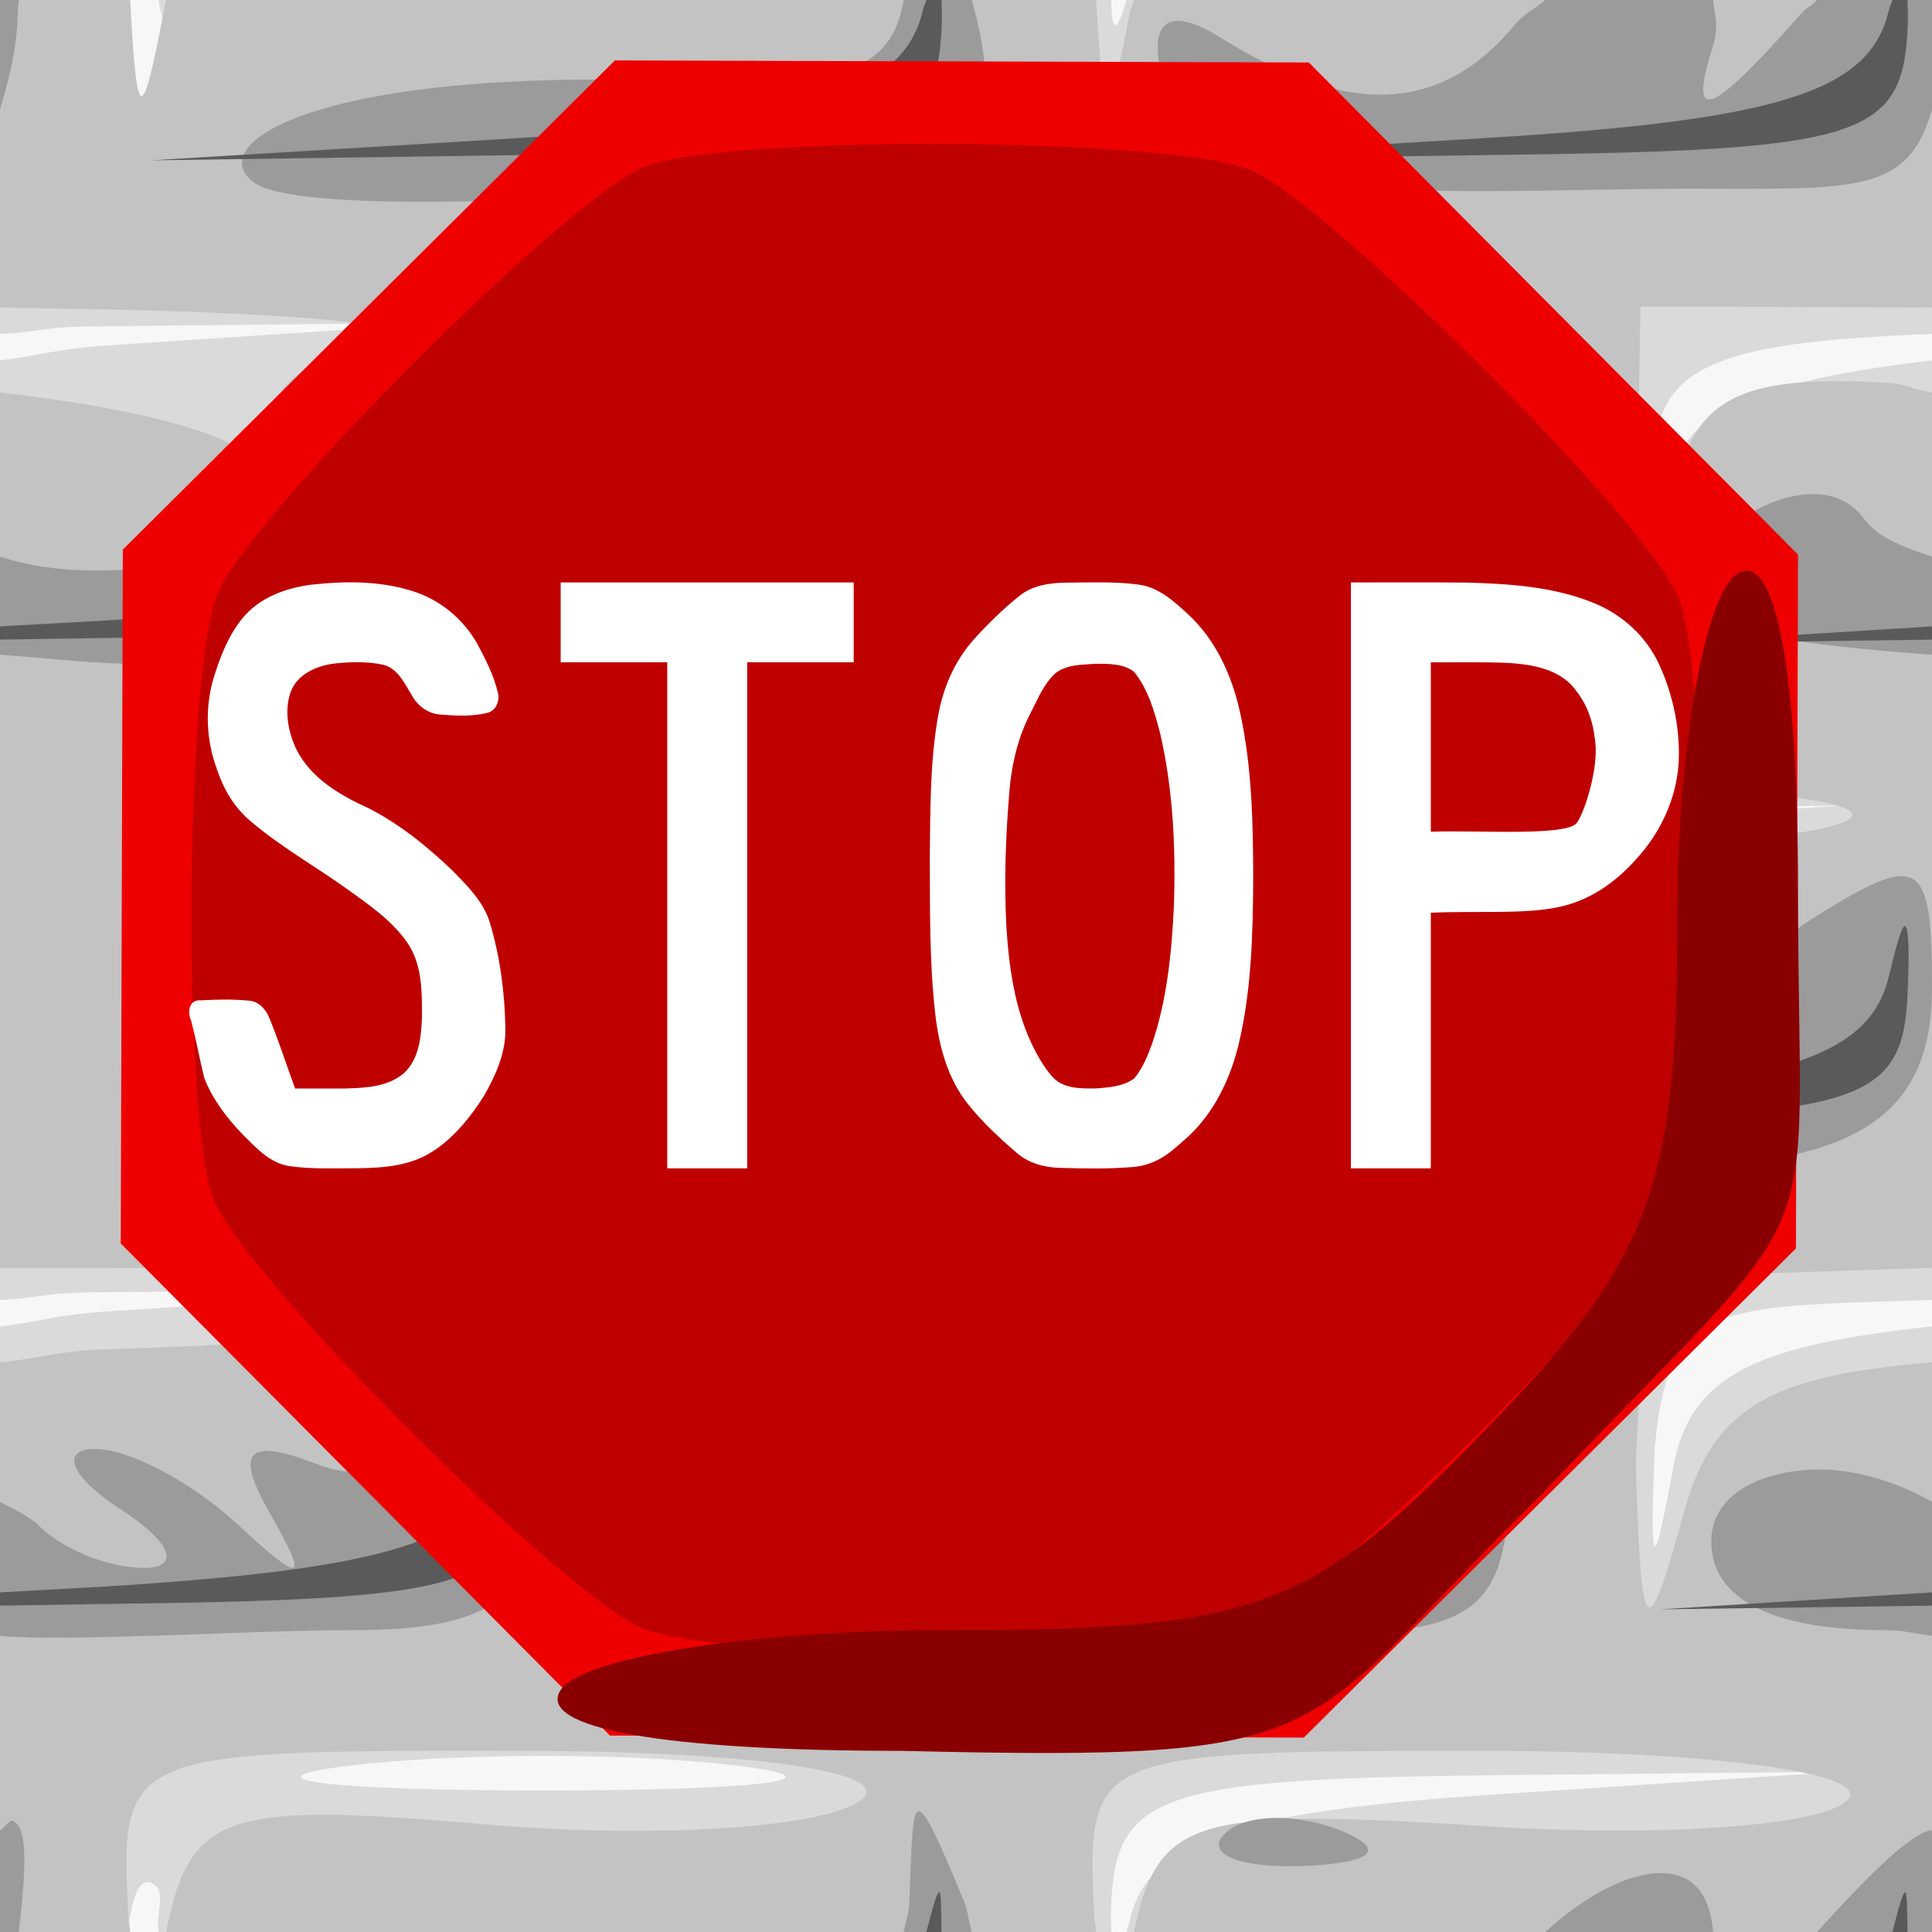
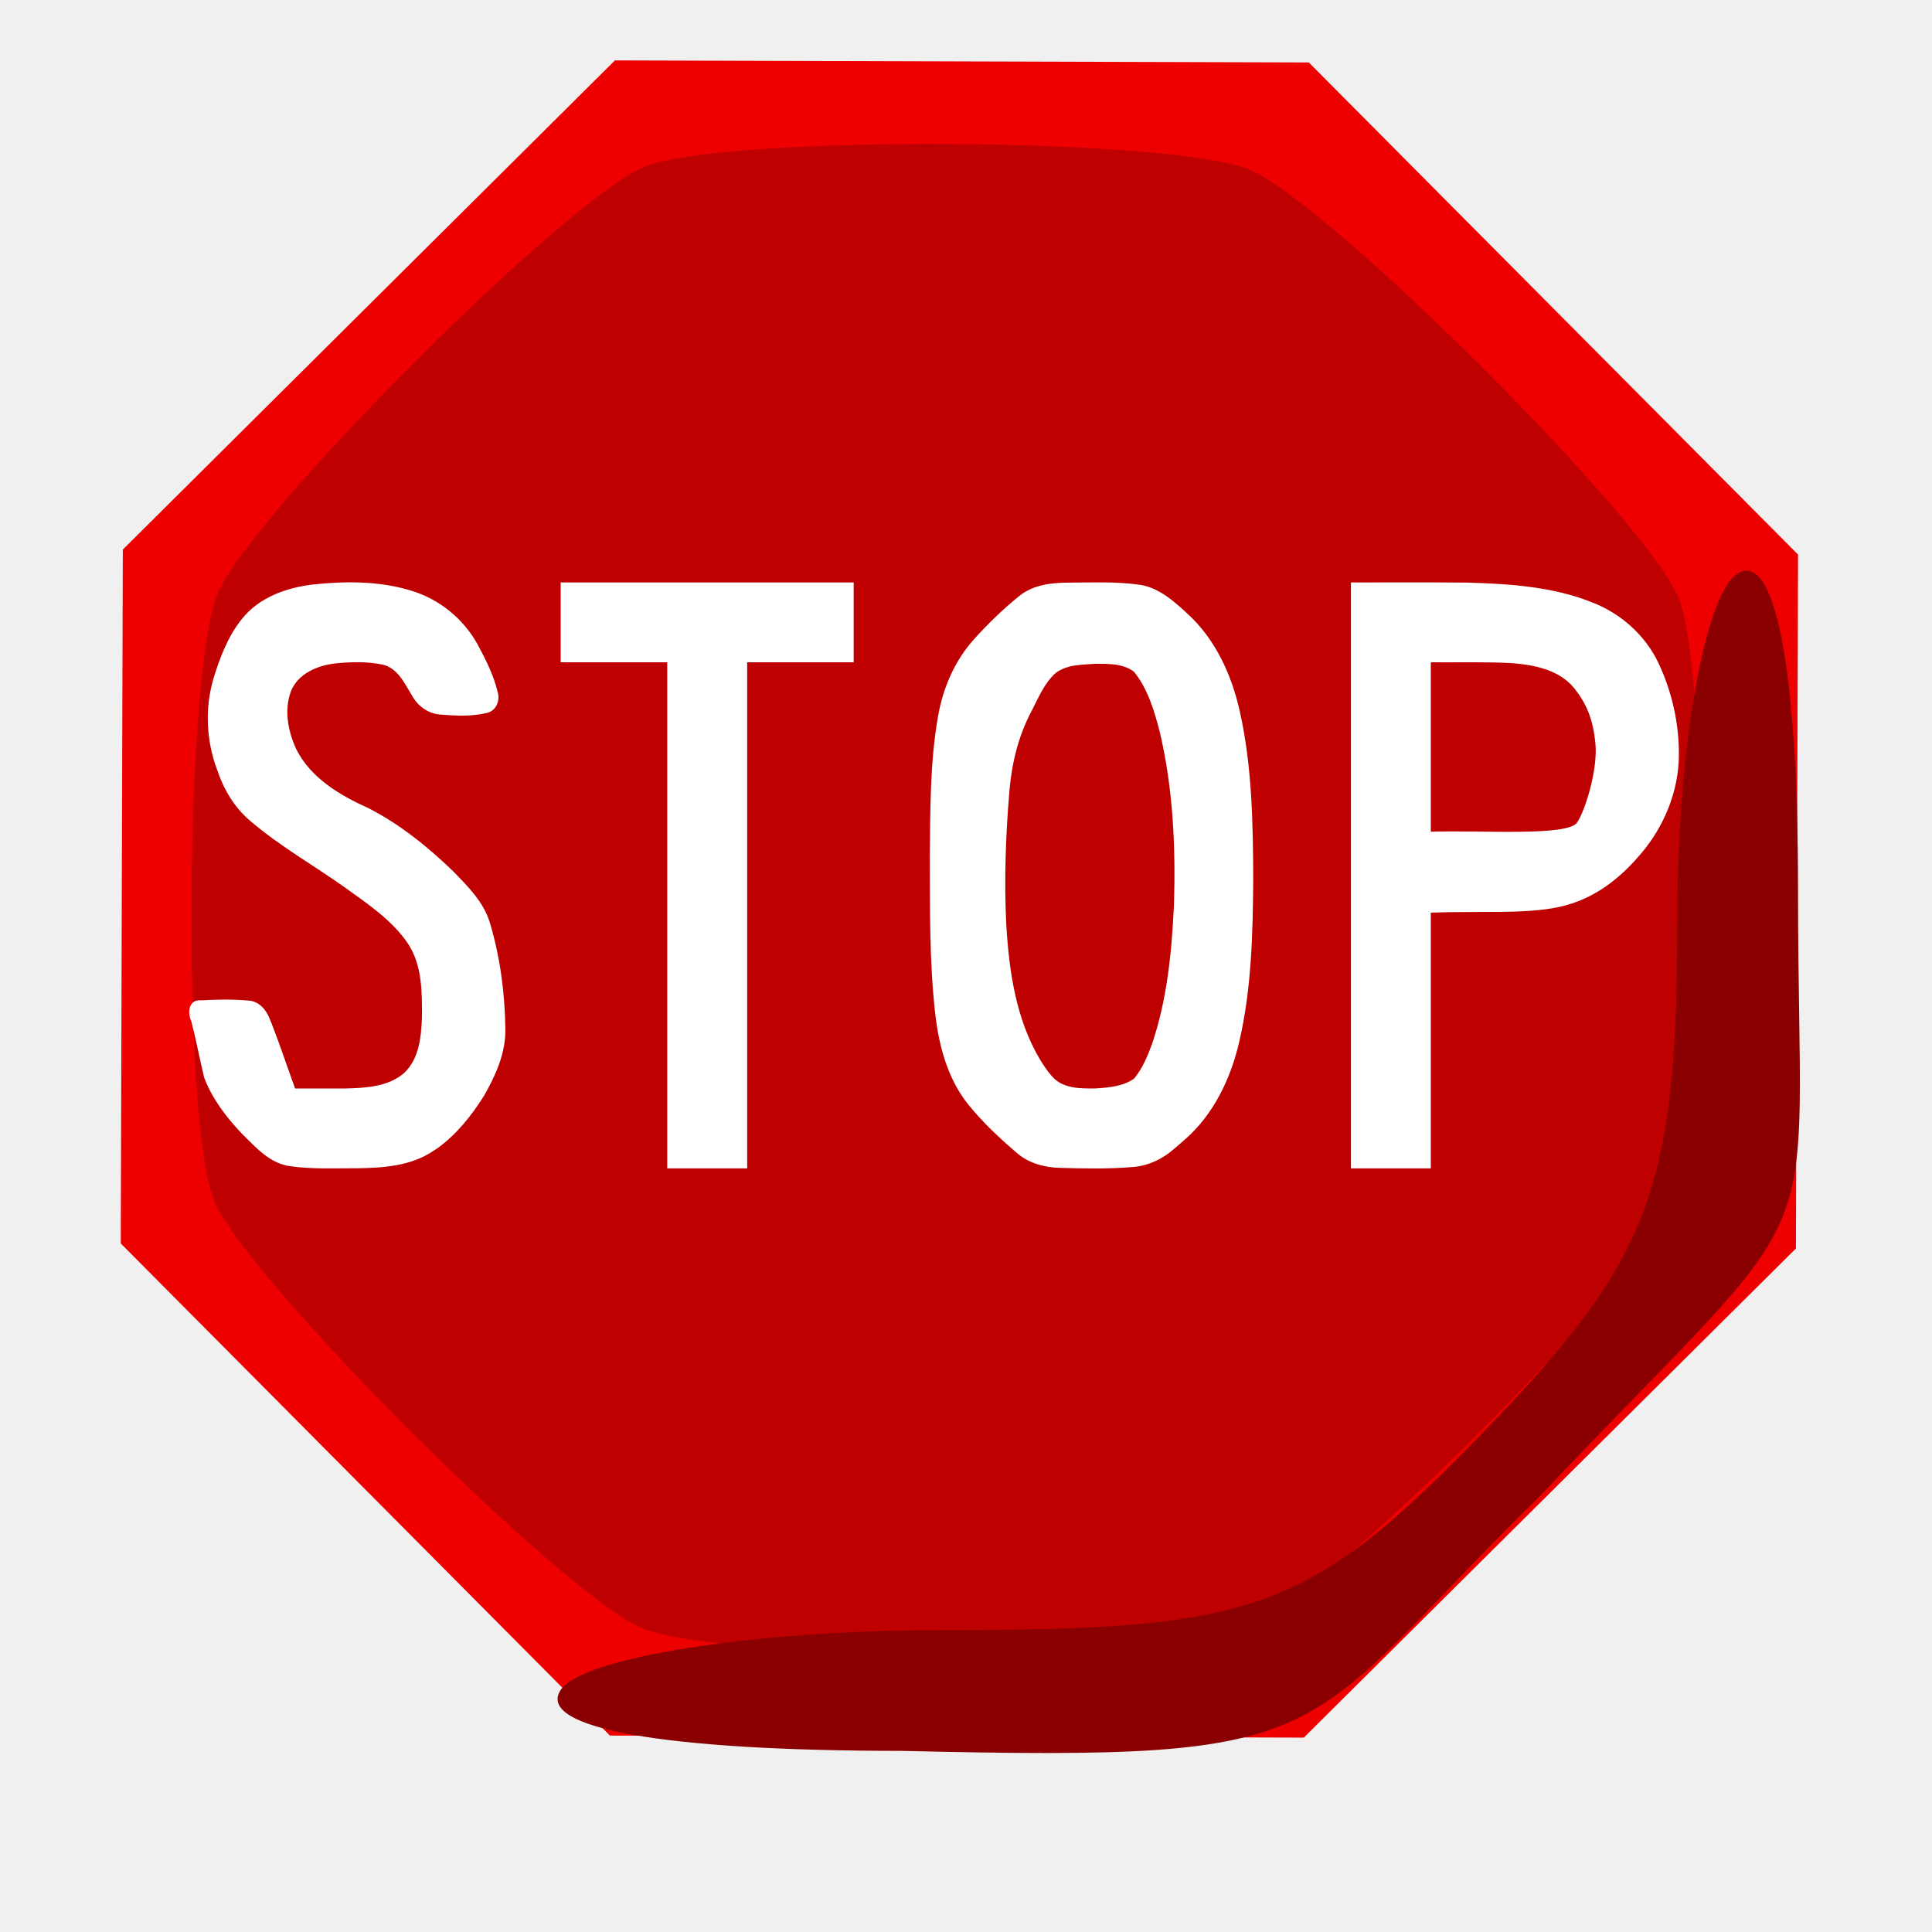
<svg xmlns="http://www.w3.org/2000/svg" xmlns:xlink="http://www.w3.org/1999/xlink" id="svg15930" height="32px" width="32px">
  <defs id="defs3">
    <linearGradient xlink:href="#linearGradient2685" id="linearGradient8140" gradientUnits="userSpaceOnUse" gradientTransform="scale(1.732051,0.57735)" spreadMethod="pad" x1="-12.766" y1="296.698" x2="-11.716" y2="301.93" />
    <linearGradient xlink:href="#linearGradient2615" id="linearGradient8138" gradientUnits="userSpaceOnUse" gradientTransform="scale(1.525896,0.655353)" x1="-15.951" y1="262.634" x2="-14.394" y2="264.469" />
    <linearGradient xlink:href="#linearGradient2685" id="linearGradient8136" gradientUnits="userSpaceOnUse" gradientTransform="scale(1.732051,0.57735)" spreadMethod="pad" x1="-12.766" y1="296.698" x2="-10.865" y2="301.783" />
    <linearGradient xlink:href="#linearGradient2615" id="linearGradient8134" gradientUnits="userSpaceOnUse" gradientTransform="scale(1.525896,0.655353)" x1="-15.951" y1="262.634" x2="-14.394" y2="264.469" />
    <linearGradient xlink:href="#linearGradient2685" id="linearGradient8132" gradientUnits="userSpaceOnUse" gradientTransform="scale(1.732051,0.57735)" spreadMethod="pad" x1="-12.266" y1="298.172" x2="-10.565" y2="302.962" />
    <linearGradient xlink:href="#linearGradient2615" id="linearGradient8130" gradientUnits="userSpaceOnUse" gradientTransform="scale(1.525896,0.655353)" x1="-15.951" y1="262.634" x2="-14.394" y2="264.469" />
    <linearGradient xlink:href="#linearGradient2685" id="linearGradient8128" gradientUnits="userSpaceOnUse" gradientTransform="scale(1.732051,0.57735)" spreadMethod="pad" x1="-12.116" y1="297.287" x2="-11.016" y2="301.414" />
    <linearGradient xlink:href="#linearGradient2615" id="linearGradient8126" gradientUnits="userSpaceOnUse" gradientTransform="scale(1.525896,0.655353)" x1="-15.951" y1="262.634" x2="-14.394" y2="264.469" />
    <linearGradient xlink:href="#linearGradient2685" id="linearGradient8124" gradientUnits="userSpaceOnUse" gradientTransform="scale(1.732051,0.57735)" spreadMethod="pad" x1="-12.641" y1="297.508" x2="-11.991" y2="302.225" />
    <linearGradient xlink:href="#linearGradient2615" id="linearGradient8122" gradientUnits="userSpaceOnUse" gradientTransform="scale(1.525896,0.655353)" x1="-15.951" y1="262.634" x2="-14.394" y2="264.469" />
    <linearGradient xlink:href="#linearGradient2685" id="linearGradient8120" gradientUnits="userSpaceOnUse" gradientTransform="scale(1.732051,0.57735)" spreadMethod="pad" x1="-13.242" y1="297.435" x2="-9.89" y2="303.11" />
    <linearGradient xlink:href="#linearGradient2615" id="linearGradient8118" gradientUnits="userSpaceOnUse" gradientTransform="scale(1.525896,0.655353)" x1="-15.951" y1="262.634" x2="-14.394" y2="264.469" />
    <linearGradient xlink:href="#linearGradient2685" id="linearGradient8116" gradientUnits="userSpaceOnUse" gradientTransform="scale(1.732051,0.57735)" spreadMethod="pad" x1="-12.616" y1="296.624" x2="-11.716" y2="302.373" />
    <linearGradient xlink:href="#linearGradient2615" id="linearGradient8114" gradientUnits="userSpaceOnUse" gradientTransform="scale(1.525896,0.655353)" x1="-15.951" y1="262.634" x2="-14.394" y2="264.469" />
    <linearGradient xlink:href="#linearGradient2685" id="linearGradient8112" gradientUnits="userSpaceOnUse" gradientTransform="scale(1.732051,0.57735)" spreadMethod="pad" x1="-11.941" y1="298.024" x2="-10.065" y2="302.225" />
    <linearGradient xlink:href="#linearGradient2615" id="linearGradient8110" gradientUnits="userSpaceOnUse" gradientTransform="scale(1.525896,0.655353)" x1="-15.951" y1="262.634" x2="-14.394" y2="264.469" />
    <pattern xlink:href="#pattern6922" id="pattern7397" patternTransform="translate(0,140.3622)" />
    <pattern xlink:href="#pattern6914" id="pattern6922" patternTransform="translate(0,140.3622)" />
    <pattern patternUnits="userSpaceOnUse" width="32" height="32" patternTransform="translate(-16,140.3622)" id="pattern6914">
      <rect y="140.362" x="-16" height="32" width="32" id="rect6916" style="fill:#c4c4c4;fill-opacity:1;fill-rule:evenodd;stroke:none;stroke-width:0.725;stroke-linecap:square;stroke-linejoin:miter;stroke-miterlimit:4;stroke-dashoffset:0;stroke-opacity:1" transform="translate(16,-140.3622)" />
    </pattern>
    <linearGradient id="linearGradient2615">
      <stop style="stop-color:#eaeaea;stop-opacity:1;" offset="0" id="stop2617" />
      <stop style="stop-color:#dfdfdf;stop-opacity:0;" offset="1" id="stop2619" />
    </linearGradient>
    <linearGradient id="linearGradient2685">
      <stop style="stop-color:#c8c8c8;stop-opacity:1;" offset="0" id="stop2687" />
      <stop style="stop-color:#919191;stop-opacity:1;" offset="1" id="stop2689" />
    </linearGradient>
  </defs>
  <g id="layer1">
-     <g id="g16238">
-       <g id="g14992" transform="translate(252,-169.375)">
-         <path style="fill:#f7f7f7;fill-opacity:1" d="M -144,364.375 L -144,396.375 L -112,396.375 L -112,364.375 L -144,364.375 z " transform="translate(-108,-195)" id="path14994" />
-         <path style="fill:#dadada;fill-opacity:1" d="M -144,364.375 L -144,369.906 C -143.4,369.883 -143.291,369.791 -142.5,369.781 L -136.5,369.719 L -142.188,370.094 C -143.048,370.149 -143.354,370.267 -144,370.344 L -144,385.906 C -143.384,385.886 -143.327,385.791 -142.5,385.781 L -136.5,385.719 L -142.188,386.094 C -143.127,386.154 -143.334,386.271 -144,386.344 L -144,396.375 L -141.875,396.375 C -141.822,395.757 -141.66,395.371 -141.406,395.625 C -141.278,395.754 -141.416,396.123 -141.375,396.375 L -125.594,396.375 C -125.594,396.191 -125.609,396.192 -125.594,395.875 C -125.507,394.117 -124.775,393.844 -119.5,393.781 L -113.5,393.719 L -119.188,394.094 C -123.522,394.374 -124.967,394.857 -125.281,396.156 C -125.319,396.312 -125.313,396.262 -125.344,396.375 L -112,396.375 L -112,386.344 C -114.827,386.652 -115.995,387.11 -116.281,388.656 C -116.621,390.49 -116.674,390.455 -116.594,388.375 C -116.375,385.928 -115.618,386.025 -112,385.906 L -112,370.344 C -114.611,370.652 -116.03,371.115 -116.281,372.156 C -116.575,373.373 -116.664,373.303 -116.594,371.875 C -116.52,370.38 -115.4,370.038 -112,369.906 L -112,364.375 L -125.344,364.375 C -125.501,364.951 -125.592,364.914 -125.594,364.375 L -141.375,364.375 C -141.31,364.775 -141.135,365.12 -141.312,365.562 C -141.632,366.36 -141.858,366.102 -141.906,364.938 C -141.917,364.688 -141.891,364.566 -141.875,364.375 L -144,364.375 z M -120.5,369.719 L -126.188,370.094 C -130.522,370.374 -131.967,370.857 -132.281,372.156 C -132.575,373.373 -132.664,373.303 -132.594,371.875 C -132.507,369.617 -131.775,369.844 -126.5,369.781 L -120.5,369.719 z M -129.5,377.719 L -135.188,378.094 C -139.522,378.374 -140.967,378.857 -141.281,380.156 C -141.575,381.373 -141.664,381.303 -141.594,379.875 C -141.507,378.117 -140.775,377.844 -135.5,377.781 L -129.5,377.719 z M -113.5,377.719 L -119.188,378.094 C -123.522,378.374 -124.967,378.857 -125.281,380.156 C -125.575,381.373 -125.664,381.303 -125.594,379.875 C -125.507,378.117 -124.775,377.844 -119.5,377.781 L -113.5,377.719 z M -118.5,385.688 L -125.188,386.062 C -130.466,386.358 -131.956,386.81 -132.281,388.156 C -132.576,389.377 -132.664,389.307 -132.594,387.875 C -132.506,386.083 -131.772,385.853 -125.5,385.781 L -118.5,385.688 z M -138.25,393.625 C -136.463,393.403 -133.537,393.403 -131.75,393.625 C -129.963,393.847 -131.425,394.031 -135,394.031 C -138.575,394.031 -140.037,393.847 -138.25,393.625 z " transform="translate(-108,-195)" id="path14996" />
-         <path style="fill:#c3c3c3;fill-opacity:1" d="M -144,364.375 L -144,369.469 L -142.25,369.5 C -138.537,369.575 -136.504,369.823 -137.75,370.062 C -139.057,370.314 -139.761,370.969 -139.375,371.594 C -138.932,372.311 -139.163,372.365 -140.094,371.781 C -140.751,371.369 -142.459,371.051 -144,370.875 L -144,385.375 L -142.344,385.375 C -134.554,385.375 -134.369,386.493 -142.125,386.719 C -143.101,386.747 -143.338,386.881 -144,386.938 L -144,396.375 L -141.844,396.375 C -141.851,396.234 -141.867,396.286 -141.875,396.125 C -142.011,393.382 -141.983,393.36 -135.25,393.375 C -131.387,393.384 -129.047,393.753 -129.781,394.219 C -130.487,394.667 -133.251,394.827 -135.938,394.594 C -140.29,394.215 -140.847,394.398 -141.25,396.375 L -125.844,396.375 C -125.851,396.236 -125.867,396.285 -125.875,396.125 C -126.01,393.391 -125.959,393.375 -119.438,393.375 C -115.83,393.375 -113.103,393.717 -113.375,394.156 C -113.647,394.596 -116.325,394.818 -119.344,394.625 C -124.215,394.314 -124.817,394.475 -125.219,396.375 L -112,396.375 L -112,386.938 C -114.538,387.156 -115.601,387.603 -116.094,389.375 C -116.735,391.682 -116.814,391.623 -116.906,388.625 L -116.75,385.531 L -112,385.375 L -112,370.875 C -112.271,370.844 -112.425,370.734 -112.688,370.719 C -115.241,370.568 -115.975,370.955 -116.312,372.688 C -116.654,374.441 -116.765,374.352 -116.875,372.125 L -116.828,369.453 L -112,369.469 L -112,364.375 L -125.219,364.375 C -125.235,364.45 -125.266,364.482 -125.281,364.562 C -125.645,366.465 -125.734,366.356 -125.844,364.375 L -141.25,364.375 C -141.262,364.436 -141.269,364.467 -141.281,364.531 C -141.66,366.523 -141.734,366.414 -141.844,364.375 L -144,364.375 z M -126.344,369.375 C -122.677,369.375 -119.964,369.652 -120.312,370 C -120.661,370.348 -123.249,370.625 -126.062,370.625 C -130.335,370.625 -131.317,370.982 -132.031,372.75 C -132.815,374.691 -132.88,374.647 -132.938,372.125 C -132.948,371.667 -133.167,370.479 -132.231,369.719 C -131.075,368.78 -127.453,369.375 -126.344,369.375 z M -135.344,377.375 C -131.677,377.375 -128.929,377.617 -129.25,377.938 C -129.571,378.258 -132.223,378.578 -135.156,378.625 C -139.643,378.697 -140.609,379.031 -141.156,380.781 C -141.715,382.569 -141.821,382.488 -141.906,380.125 C -142.005,377.39 -141.974,377.375 -135.344,377.375 z M -119.344,377.375 C -111.347,377.375 -111.293,378.316 -119.281,378.5 C -124.15,378.612 -124.951,378.911 -125.312,380.75 C -125.639,382.41 -125.768,382.279 -125.875,380.125 C -126.011,377.386 -125.983,377.375 -119.344,377.375 z M -132.938,385.688 L -125.75,385.375 C -121.763,385.383 -119.037,385.743 -119.688,386.156 C -120.338,386.57 -123.344,386.817 -126.375,386.719 C -131.295,386.56 -131.936,386.758 -132.312,388.688 C -132.653,390.432 -132.765,390.345 -132.875,388.125 L -132.938,385.688 z " transform="translate(-108,-195)" id="path14998" />
-         <path style="fill:#9b9b9b;fill-opacity:1" d="M -144,364.375 L -144,366.188 C -143.912,365.875 -143.815,365.566 -143.75,365.125 C -143.702,364.797 -143.718,364.64 -143.688,364.375 L -144,364.375 z M -139.781,367.406 C -138.741,368.15 -128.681,367.439 -127.875,366.562 C -127.579,366.24 -127.629,365.314 -127.906,364.375 L -129.031,364.375 C -129.236,365.543 -130.029,365.822 -132.75,365.719 C -138.686,365.494 -140.695,366.754 -139.781,367.406 z M -118.406,364.375 C -118.572,364.526 -118.748,364.591 -118.906,364.781 C -120.137,366.264 -121.674,366.316 -123.781,365 C -124.597,364.49 -124.957,364.684 -124.781,365.531 C -124.63,366.26 -123.406,367.1 -122.062,367.375 C -120.719,367.65 -118.051,367.5 -116,367.5 C -113.293,367.5 -112.397,367.603 -112,366.188 L -112,364.375 L -113.906,364.375 C -114.044,364.527 -114.035,364.452 -114.188,364.625 C -115.697,366.329 -116.043,366.45 -115.625,365.125 C -115.524,364.806 -115.605,364.608 -115.625,364.375 L -118.406,364.375 z M -135.906,370.469 C -136.474,370.342 -137.266,370.896 -138.188,372.156 C -139.263,373.627 -142.235,374.183 -144,373.594 L -144,375.219 C -143.169,375.278 -142.473,375.375 -141.5,375.375 C -135.233,375.375 -135,375.285 -135,372.875 C -135,371.409 -135.338,370.595 -135.906,370.469 z M -120.312,370.781 C -121.309,370.635 -122.371,371.206 -122.688,372.031 C -123.024,372.909 -124.037,373.316 -125.125,373.031 C -126.149,372.764 -127.254,372.97 -127.562,373.469 C -127.871,373.967 -128.657,374.352 -129.312,374.344 C -130.028,374.335 -129.901,373.957 -129,373.375 C -127.787,372.591 -127.931,372.387 -129.75,372.375 C -133.324,372.351 -131.887,374.817 -128,375.375 L -119,375.375 L -119,373.75 C -119,372.987 -119,371.375 -120.312,370.781 z M -113.875,372.562 C -114.788,372.498 -116,373.364 -116,374.406 C -116,374.783 -114.222,375.061 -112,375.219 L -112,373.594 C -112.451,373.443 -112.896,373.284 -113.125,372.969 C -113.31,372.714 -113.571,372.584 -113.875,372.562 z M -129.219,378.375 C -129.77,378.375 -129.983,379.275 -129.688,380.406 C -129.248,382.086 -129.412,382.267 -130.562,381.312 C -131.337,380.67 -132.691,380.415 -133.562,380.75 C -134.434,381.085 -135.966,380.911 -136.969,380.375 C -138.282,379.672 -139.111,379.81 -139.969,380.844 C -140.624,381.633 -140.957,382.626 -140.688,383.062 C -140.418,383.499 -137.45,383.625 -133.938,383.625 L -128.031,383.562 L -127.812,381.125 C -128.034,379.613 -128.667,378.375 -129.219,378.375 z M -112.312,378.938 C -112.582,378.772 -113.082,379.028 -113.938,379.562 C -115.002,380.227 -115.595,381.235 -115.25,381.812 C -114.905,382.39 -115.269,382.326 -116.062,381.688 C -117.841,380.256 -124.942,380.362 -124.688,381.812 C -124.586,382.392 -122.7,383.097 -120.5,383.375 C -114.187,384.172 -112,383.501 -112,380.75 C -112,379.693 -112.043,379.103 -112.312,378.938 z M -118.812,381.688 C -118.015,382.007 -118.241,382.233 -119.406,382.281 C -120.46,382.325 -121.051,382.082 -120.719,381.75 C -120.386,381.418 -119.534,381.399 -118.812,381.688 z M -135.156,386.438 C -135.569,386.202 -136.161,386.603 -136.625,387.812 C -136.942,388.64 -137.84,388.974 -138.75,388.625 C -139.906,388.181 -140.124,388.399 -139.531,389.438 C -138.875,390.587 -138.972,390.637 -140.062,389.625 C -140.803,388.938 -141.86,388.367 -142.438,388.375 C -143.015,388.383 -142.825,388.842 -142,389.375 C -141.175,389.908 -140.998,390.335 -141.594,390.344 C -142.19,390.352 -142.963,390.037 -143.344,389.656 C -143.527,389.473 -143.773,389.379 -144,389.25 L -144,391.469 C -142.941,391.577 -139.806,391.375 -138.188,391.375 C -135.843,391.375 -135.131,390.867 -134.75,388.875 C -134.496,387.546 -134.744,386.673 -135.156,386.438 z M -119.75,386.781 C -120.162,387.194 -120.5,388.029 -120.5,388.625 C -120.5,389.221 -121.111,389.902 -121.875,390.156 C -122.836,390.476 -126.775,390.058 -128.25,389.094 C -130.431,387.667 -130.844,387.621 -130.375,388.844 C -130.041,389.714 -130.37,390.397 -131.156,390.438 C -131.903,390.476 -131.647,390.837 -130.594,391.25 C -129.541,391.663 -127.741,391.912 -126.594,391.781 C -125.447,391.651 -123.263,391.483 -121.75,391.438 C -119.458,391.368 -119,390.91 -119,388.688 C -119,387.221 -119.338,386.369 -119.75,386.781 z M -114.031,388.719 C -114.937,388.772 -115.656,389.179 -115.656,389.906 C -115.656,390.859 -114.658,391.375 -112.781,391.375 C -112.45,391.375 -112.278,391.44 -112,391.469 L -112,389.25 C -112.63,388.892 -113.366,388.679 -114.031,388.719 z M -128.781,394.375 C -128.892,394.375 -128.902,394.875 -128.938,395.875 C -128.945,396.082 -129.002,396.208 -129.031,396.375 L -127.906,396.375 C -127.957,396.203 -127.962,396.045 -128.031,395.875 C -128.439,394.875 -128.67,394.375 -128.781,394.375 z M -143.812,394.531 C -143.839,394.526 -143.969,394.684 -144,394.688 L -144,396.375 L -143.688,396.375 C -143.562,395.291 -143.535,394.588 -143.812,394.531 z M -121.812,394.688 C -122.534,394.399 -123.386,394.418 -123.719,394.75 C -124.051,395.082 -123.46,395.325 -122.406,395.281 C -121.241,395.233 -121.015,395.007 -121.812,394.688 z M -112,394.688 C -112.328,394.727 -112.974,395.349 -113.906,396.375 L -112,396.375 L -112,394.688 z M -116.375,395.406 C -116.938,395.347 -117.692,395.726 -118.406,396.375 L -115.625,396.375 C -115.671,395.831 -115.889,395.457 -116.375,395.406 z " transform="translate(-108,-195)" id="path15000" />
-         <path style="fill:#5a5a5a;fill-opacity:1" d="M -128.656,364.375 C -128.683,364.478 -128.686,364.427 -128.719,364.562 C -129.038,365.885 -130.512,366.361 -135.312,366.656 L -141.5,367.031 L -135,366.938 C -129.229,366.863 -128.494,366.651 -128.406,364.875 C -128.391,364.566 -128.404,364.562 -128.406,364.375 L -128.656,364.375 z M -112.656,364.375 C -112.683,364.478 -112.686,364.427 -112.719,364.562 C -113.038,365.885 -114.512,366.361 -119.312,366.656 L -125.5,367.031 L -119,366.938 C -113.229,366.863 -112.493,366.651 -112.406,364.875 C -112.391,364.566 -112.404,364.562 -112.406,364.375 L -112.656,364.375 z M -135.438,371.719 C -135.488,371.671 -135.572,371.954 -135.719,372.562 C -136.038,373.885 -137.512,374.361 -142.312,374.656 L -144,374.75 L -144,374.969 L -142,374.938 C -136.229,374.863 -135.494,374.651 -135.406,372.875 C -135.371,372.161 -135.387,371.766 -135.438,371.719 z M -119.438,371.719 C -119.488,371.671 -119.572,371.954 -119.719,372.562 C -120.038,373.885 -121.512,374.361 -126.312,374.656 L -132.5,375.031 L -126,374.938 C -120.229,374.863 -119.493,375.513 -119.406,372.875 C -119.371,372.161 -119.387,371.766 -119.438,371.719 z M -112,374.75 L -116.5,375.031 L -112,374.969 L -112,374.75 z M -128.438,379.719 C -128.488,379.671 -128.572,379.954 -128.719,380.562 C -129.038,381.885 -130.512,382.361 -135.312,382.656 L -141.5,383.031 L -135,382.938 C -127.979,383.238 -128.494,382.651 -128.406,380.875 C -128.371,380.161 -128.387,379.766 -128.438,379.719 z M -112.438,379.719 C -112.488,379.671 -112.572,379.954 -112.719,380.562 C -113.038,381.885 -114.512,382.361 -119.312,382.656 L -125.5,383.031 L -119,382.938 C -113.229,382.863 -112.493,382.651 -112.406,380.875 C -112.371,380.161 -112.387,379.766 -112.438,379.719 z M -135.438,387.719 C -135.488,387.671 -135.572,387.954 -135.719,388.562 C -136.038,389.885 -137.512,390.361 -142.312,390.656 L -144,390.75 L -144,390.969 L -142,390.938 C -136.229,390.863 -135.494,390.651 -135.406,388.875 C -135.371,388.161 -135.387,387.766 -135.438,387.719 z M -119.438,387.719 C -119.488,387.671 -119.572,387.954 -119.719,388.562 C -120.038,389.885 -121.512,390.361 -126.312,390.656 L -132.5,391.031 L -126,390.938 C -120.229,390.863 -119.493,390.651 -119.406,388.875 C -119.371,388.161 -119.387,387.766 -119.438,387.719 z M -112,390.75 L -116.5,391.031 L -112,390.969 L -112,390.75 z M -128.438,395.719 C -128.477,395.682 -128.563,396.015 -128.656,396.375 L -128.406,396.375 C -128.41,396.129 -128.409,395.746 -128.438,395.719 z M -112.438,395.719 C -112.477,395.682 -112.563,396.015 -112.656,396.375 L -112.406,396.375 C -112.41,396.129 -112.409,395.746 -112.438,395.719 z " transform="translate(-108,-195)" id="path15002" />
-       </g>
-     </g>
    <g transform="translate(-384.7193,-92.36218)" id="g15633">
      <path transform="translate(-57.81652,11.11968)" d="M 464.131,110.023 L 452.638,109.989 L 444.536,101.838 L 444.57,90.345 L 452.721,82.243 L 464.214,82.277 L 472.317,90.428 L 472.282,101.921 L 464.131,110.023 z " id="path15655" style="color:#000000;fill:#ee0000;fill-opacity:1;fill-rule:nonzero;stroke:none;stroke-width:1;stroke-linecap:square;stroke-linejoin:miter;stroke-miterlimit:4;stroke-dashoffset:0;stroke-opacity:0.407;marker:none;marker-start:none;marker-mid:none;marker-end:none;visibility:visible;display:inline;overflow:visible" />
      <path transform="matrix(0.871804,0,0,0.871804,0.732487,23.44351)" d="M 464.147,110.013 C 462.66,110.628 454.132,110.612 452.649,109.988 C 451.165,109.363 445.129,103.349 444.517,101.859 C 443.904,100.37 443.967,91.818 444.584,90.332 C 445.202,88.846 451.209,82.826 452.698,82.22 C 454.187,81.613 462.709,81.658 464.194,82.277 C 465.678,82.897 471.734,88.922 472.341,90.412 C 472.948,91.901 472.891,100.426 472.27,101.912 C 471.65,103.397 465.635,109.397 464.147,110.013 z " id="use15660" style="color:#000000;fill:#bf0000;fill-opacity:1;fill-rule:nonzero;stroke:none;stroke-width:1;stroke-linecap:square;stroke-linejoin:miter;stroke-miterlimit:4;stroke-dashoffset:0;stroke-opacity:0.407;marker:none;marker-start:none;marker-mid:none;marker-end:none;visibility:visible;display:inline;overflow:visible" />
      <path id="path15635" d="M 394,120.362 C 394.34,119.812 397.203,119.362 400.363,119.362 C 405.548,119.362 406.419,119.041 409.304,116.065 C 412.057,113.224 412.5,112.054 412.5,107.624 C 412.5,104.795 412.95,102.202 413.5,101.862 C 414.123,101.477 414.5,103.449 414.5,107.095 C 414.5,113.549 415.178,111.91 410.212,117.154 C 406.095,121.195 407.089,121.539 399.653,121.362 C 395.727,121.362 393.613,120.988 394,120.362 z " style="fill:#8a0000" />
      <path style="fill:#ffffff;fill-opacity:1" id="path15892" d="M 391.963,111.382 C 392.28,111.154 392.529,110.841 392.736,110.512 C 392.93,110.174 393.097,109.801 393.09,109.404 C 393.081,108.809 393.004,108.212 392.832,107.642 C 392.729,107.3 392.466,107.041 392.223,106.791 C 391.802,106.386 391.342,106.013 390.82,105.747 C 390.35,105.535 389.868,105.251 389.628,104.774 C 389.491,104.482 389.423,104.131 389.535,103.82 C 389.648,103.522 389.974,103.385 390.27,103.351 C 390.53,103.324 390.797,103.317 391.054,103.37 C 391.31,103.426 391.42,103.685 391.545,103.886 C 391.641,104.06 391.816,104.186 392.018,104.198 C 392.267,104.218 392.524,104.231 392.77,104.174 C 392.931,104.147 393.007,103.974 392.963,103.826 C 392.896,103.543 392.761,103.28 392.624,103.025 C 392.39,102.608 391.996,102.287 391.538,102.148 C 391.009,101.983 390.442,101.985 389.896,102.044 C 389.457,102.097 389.004,102.26 388.722,102.619 C 388.495,102.903 388.363,103.25 388.257,103.594 C 388.11,104.088 388.134,104.626 388.314,105.108 C 388.422,105.433 388.601,105.74 388.868,105.962 C 389.359,106.382 389.926,106.701 390.451,107.075 C 390.821,107.342 391.214,107.605 391.474,107.988 C 391.714,108.347 391.71,108.799 391.708,109.214 C 391.696,109.536 391.662,109.9 391.413,110.134 C 391.146,110.366 390.772,110.382 390.436,110.391 C 390.159,110.391 389.883,110.391 389.607,110.391 C 389.466,110.005 389.339,109.613 389.185,109.233 C 389.126,109.083 389.005,108.943 388.833,108.935 C 388.573,108.911 388.31,108.916 388.05,108.931 C 387.848,108.911 387.818,109.128 387.886,109.271 C 387.967,109.583 388.026,109.899 388.101,110.211 C 388.236,110.567 388.474,110.876 388.735,111.149 C 388.959,111.37 389.189,111.631 389.518,111.677 C 389.893,111.731 390.273,111.711 390.65,111.712 C 391.074,111.706 391.524,111.673 391.888,111.431 C 391.913,111.415 391.938,111.399 391.963,111.382 z M 397.095,107.523 C 397.095,106.126 397.095,104.729 397.095,103.332 C 397.683,103.332 398.271,103.332 398.859,103.332 C 398.859,102.891 398.859,102.45 398.859,102.009 C 397.242,102.009 395.624,102.009 394.006,102.009 C 394.006,102.45 394.006,102.891 394.006,103.332 C 394.595,103.332 395.183,103.332 395.771,103.332 C 395.771,106.126 395.771,108.92 395.771,111.714 C 396.212,111.714 396.654,111.714 397.095,111.714 C 397.095,110.317 397.095,108.92 397.095,107.523 z M 404.344,111.237 C 404.821,110.821 405.105,110.226 405.245,109.617 C 405.45,108.734 405.47,107.822 405.477,106.919 C 405.473,105.996 405.458,105.062 405.257,104.156 C 405.122,103.546 404.852,102.947 404.382,102.522 C 404.151,102.309 403.896,102.082 403.57,102.044 C 403.176,101.992 402.776,102.01 402.379,102.013 C 402.108,102.016 401.821,102.056 401.604,102.232 C 401.334,102.449 401.085,102.692 400.853,102.949 C 400.531,103.306 400.335,103.762 400.255,104.234 C 400.123,104.986 400.129,105.754 400.12,106.515 C 400.124,107.398 400.11,108.286 400.211,109.165 C 400.273,109.697 400.418,110.238 400.761,110.661 C 400.998,110.956 401.277,111.215 401.564,111.461 C 401.763,111.633 402.026,111.701 402.285,111.706 C 402.681,111.717 403.079,111.725 403.475,111.692 C 403.736,111.675 403.981,111.557 404.174,111.384 C 404.232,111.336 404.288,111.286 404.344,111.237 z M 401.948,109.916 C 401.547,109.246 401.433,108.452 401.387,107.685 C 401.349,106.945 401.377,106.203 401.438,105.465 C 401.476,105.017 401.581,104.571 401.79,104.169 C 401.911,103.941 402.007,103.685 402.204,103.51 C 402.393,103.365 402.644,103.374 402.87,103.356 C 403.083,103.357 403.324,103.352 403.501,103.488 C 403.734,103.774 403.838,104.139 403.93,104.489 C 404.151,105.43 404.194,106.403 404.163,107.365 C 404.126,108.139 404.05,108.922 403.799,109.658 C 403.726,109.858 403.641,110.06 403.505,110.226 C 403.323,110.357 403.086,110.375 402.869,110.39 C 402.615,110.393 402.317,110.397 402.139,110.184 C 402.065,110.102 402.006,110.009 401.948,109.916 z M 408.418,109.597 C 408.418,108.891 408.418,108.185 408.418,107.479 C 409.307,107.445 410.087,107.516 410.666,107.354 C 411.244,107.192 411.636,106.81 411.892,106.51 C 412.281,106.056 412.523,105.471 412.527,104.87 C 412.531,104.348 412.413,103.824 412.192,103.351 C 411.975,102.888 411.57,102.526 411.095,102.341 C 410.439,102.078 409.723,102.032 409.024,102.012 C 408.381,102.005 407.738,102.01 407.095,102.009 C 407.095,105.244 407.095,108.479 407.095,111.714 C 407.536,111.714 407.977,111.714 408.418,111.714 C 408.418,111.009 408.418,110.303 408.418,109.597 z M 408.418,104.735 C 408.418,104.267 408.418,103.8 408.418,103.332 C 408.861,103.336 409.303,103.322 409.745,103.345 C 410.122,103.372 410.539,103.451 410.792,103.759 C 410.998,104.019 411.102,104.264 411.144,104.672 C 411.187,105.085 410.988,105.76 410.842,105.985 C 410.69,106.22 409.218,106.11 408.418,106.138 C 408.418,105.67 408.418,105.203 408.418,104.735 z " />
    </g>
  </g>
</svg>
